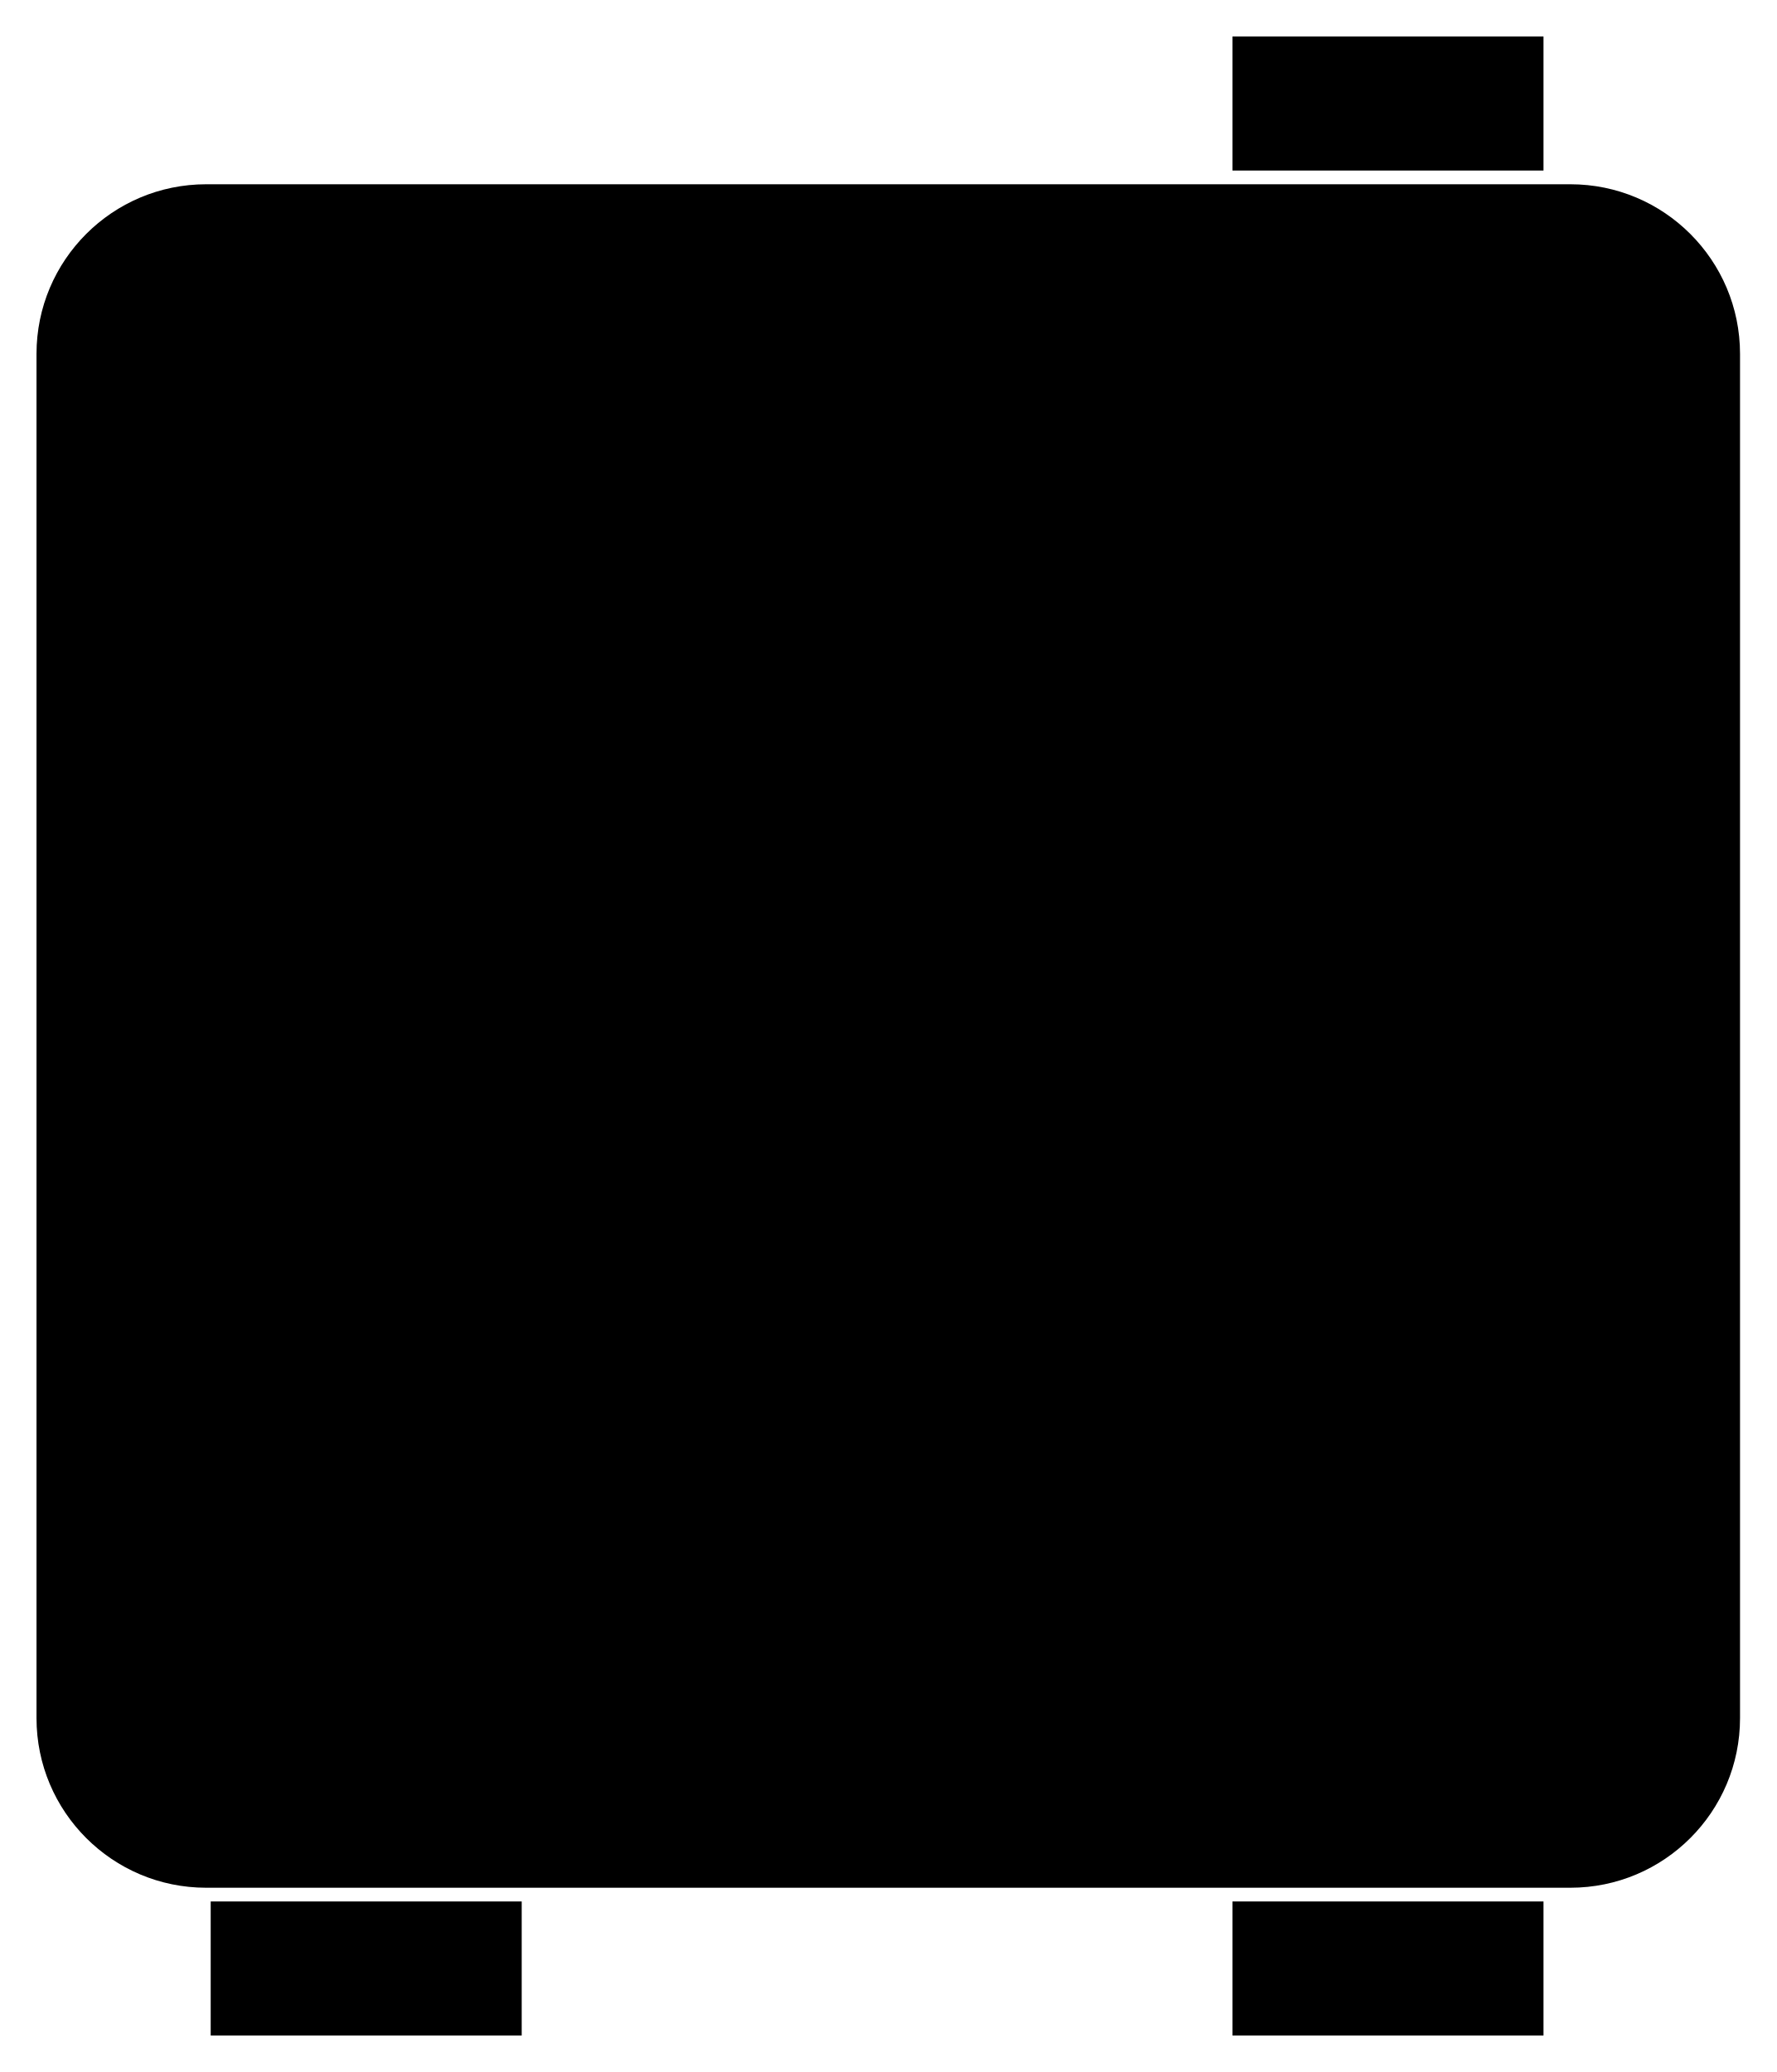
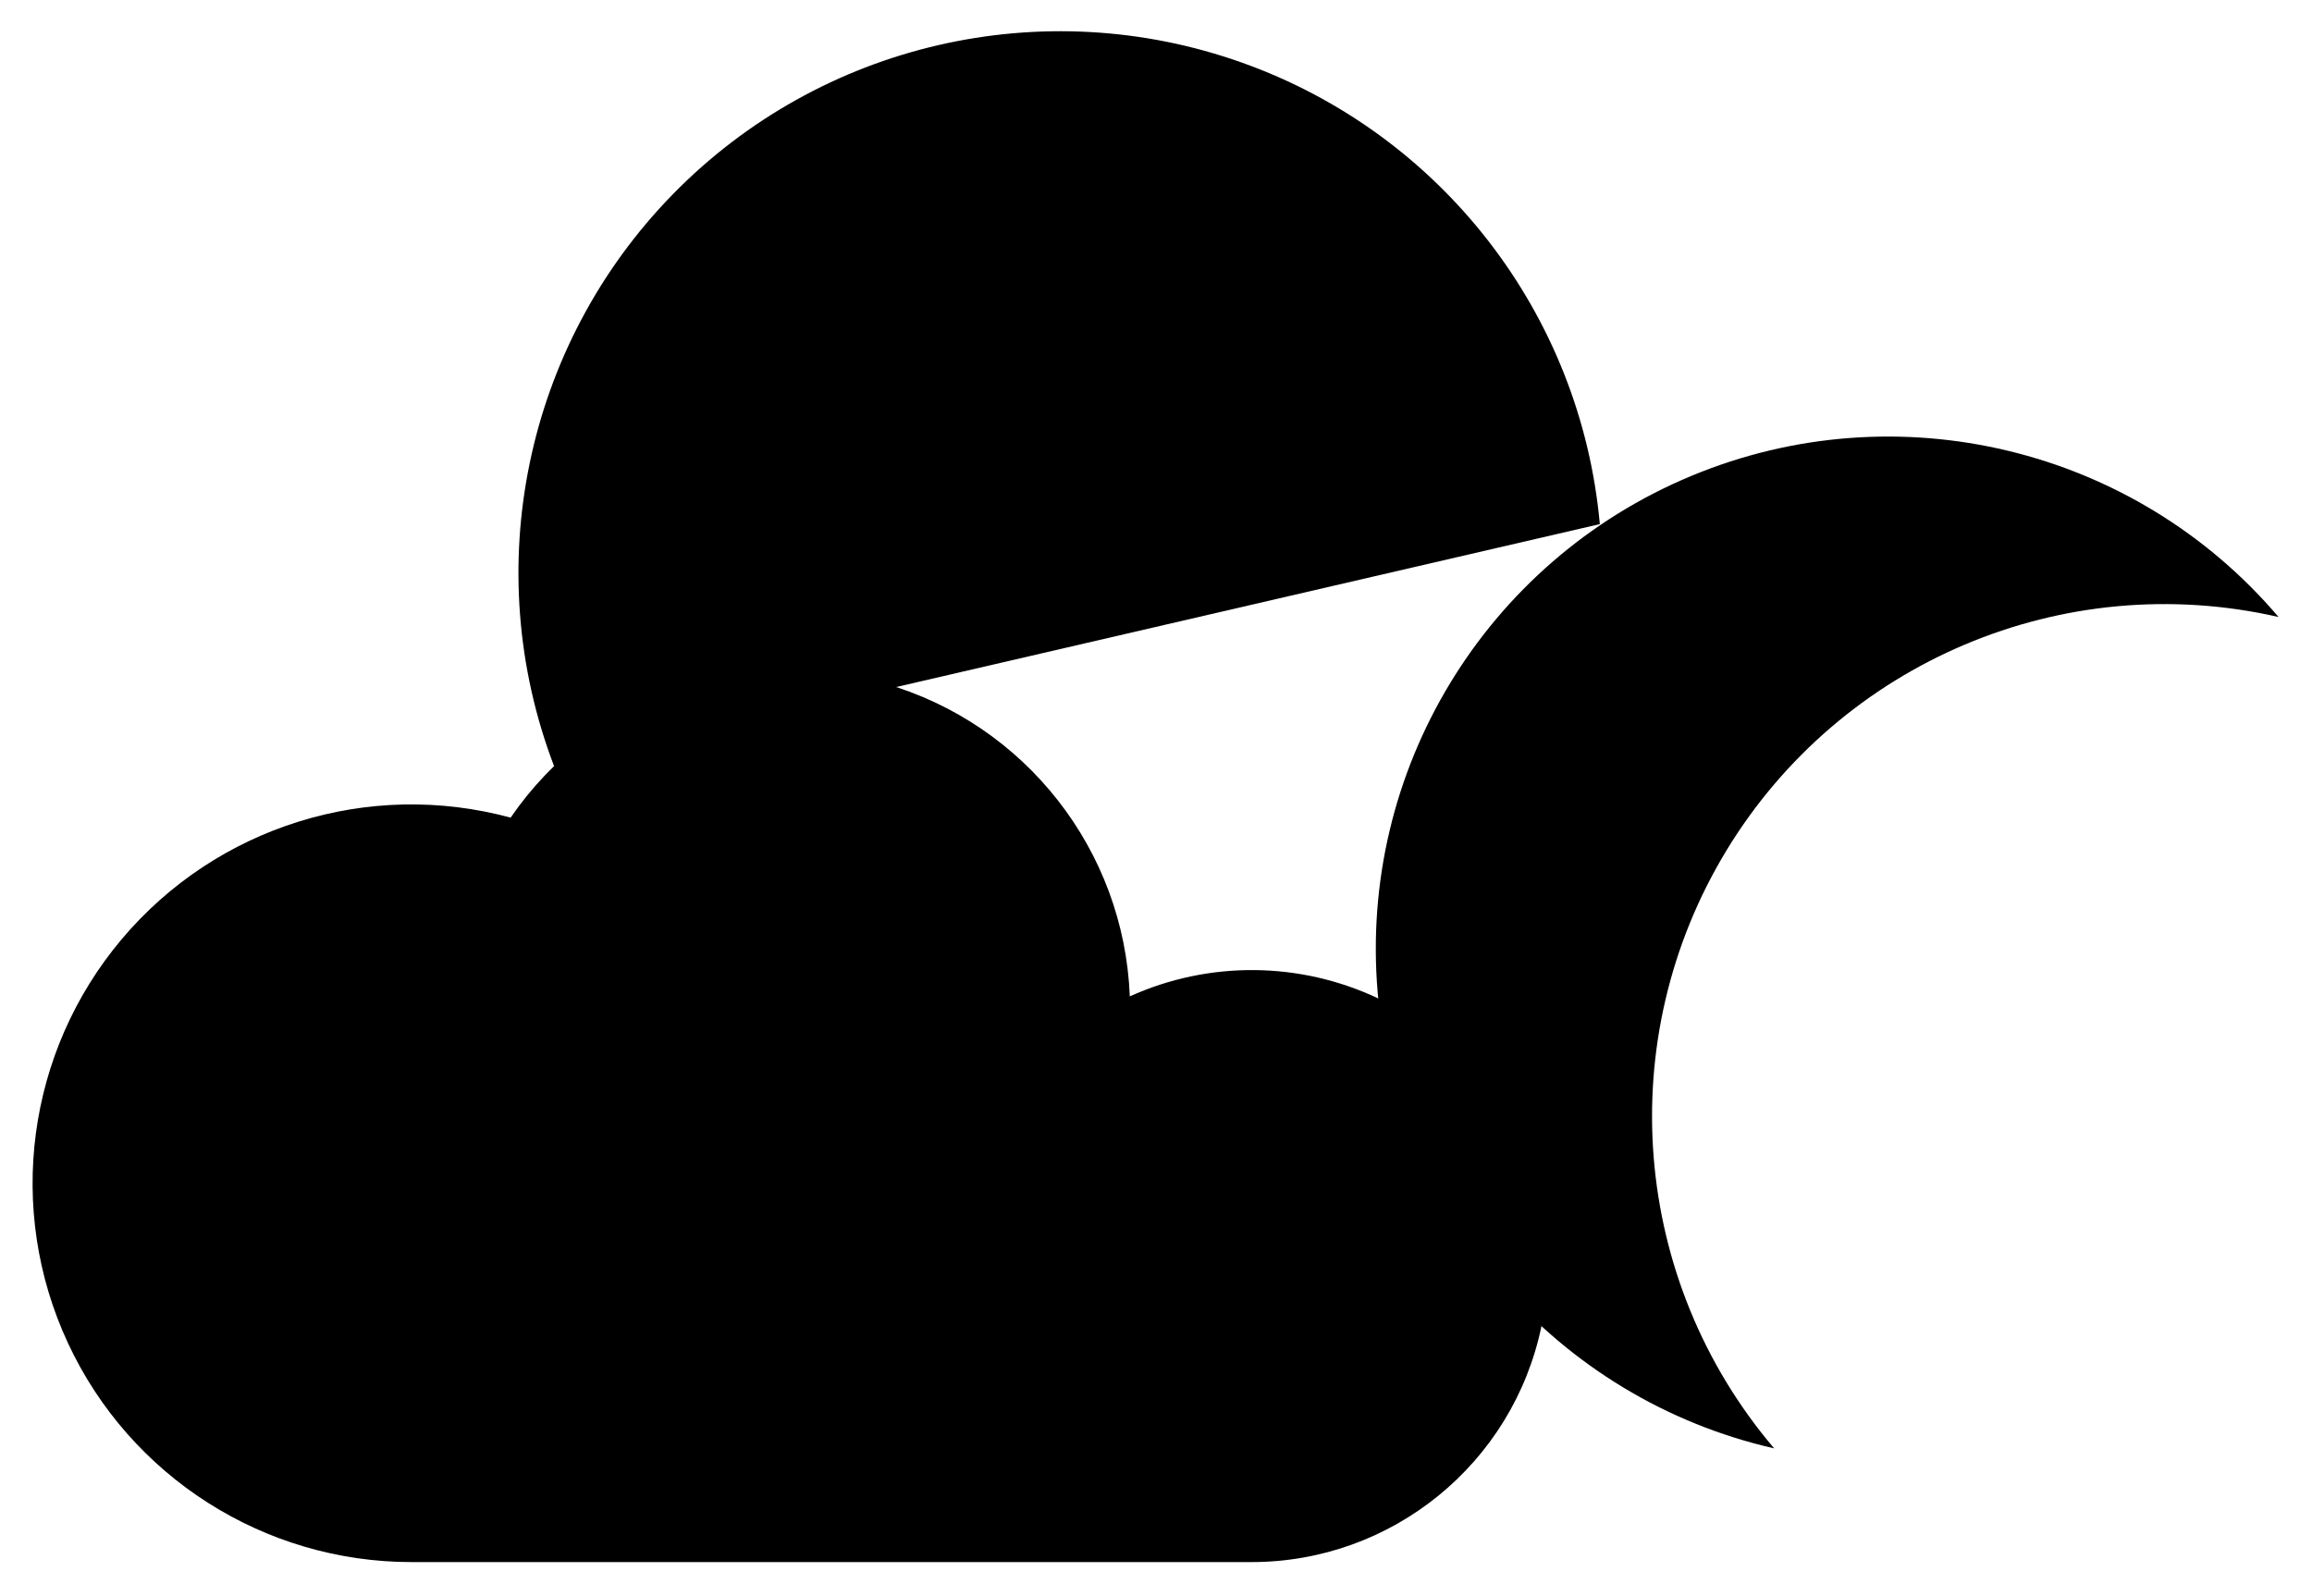
- <svg xmlns="http://www.w3.org/2000/svg" viewBox="0 0 121.67 141.91">
+ <svg xmlns="http://www.w3.org/2000/svg" viewBox="0 0 210.04 144.93">
  <g id="Layer_2" data-name="Layer 2">
    <g id="Layer_1-2" data-name="Layer 1">
-       <rect class="cls-1" x="2.5" y="12.62" width="116.67" height="116.67" rx="11.62" />
-       <rect class="cls-1" x="14.43" y="130.23" width="21.3" height="9.18" />
-       <rect class="cls-1" x="84.41" y="130.23" width="21.3" height="9.18" />
-       <rect class="cls-1" x="84.41" y="2.5" width="21.3" height="9.18" />
-       <circle class="cls-1" cx="60.8" cy="71.5" r="46.3" />
-       <line class="cls-1" x1="60.8" y1="71.02" x2="60.84" y2="51.98" />
-       <line class="cls-1" x1="51.31" y1="71.02" x2="60.8" y2="71.02" />
-       <line class="cls-1" x1="60.8" y1="25.2" x2="60.8" y2="38.44" />
-       <line class="cls-1" x1="60.84" y1="103.61" x2="60.84" y2="116.84" />
-       <line class="cls-1" x1="106.24" y1="71.02" x2="93" y2="71.02" />
-       <line class="cls-1" x1="27.83" y1="71.05" x2="14.59" y2="71.05" />
-       <line class="cls-1" x1="93.94" y1="103.69" x2="84.58" y2="94.33" />
-       <line class="cls-1" x1="38.47" y1="48.28" x2="29.11" y2="38.91" />
-       <line class="cls-1" x1="92.79" y1="38.89" x2="83.43" y2="48.25" />
-       <line class="cls-1" x1="37.37" y1="94.36" x2="28.01" y2="103.72" />
+       <path class="cls-1" d="M50.34,69.62a49.22,49.22,0,1,1,95-22" />
+       <path class="cls-2" d="M125.24,90.73a26.9,26.9,0,0,0-22.6-.2A30.84,30.84,0,0,0,46.39,74.29a34.42,34.42,0,1,0-9,67.64h76.31a26.9,26.9,0,0,0,26.34-21.44" />
+       <path class="cls-2" d="M156.84,77.28a46.56,46.56,0,0,0,4.34,54.32A46.55,46.55,0,1,1,207,56.06,46.55,46.55,0,0,0,156.84,77.28Z" />
    </g>
  </g>
</svg>
